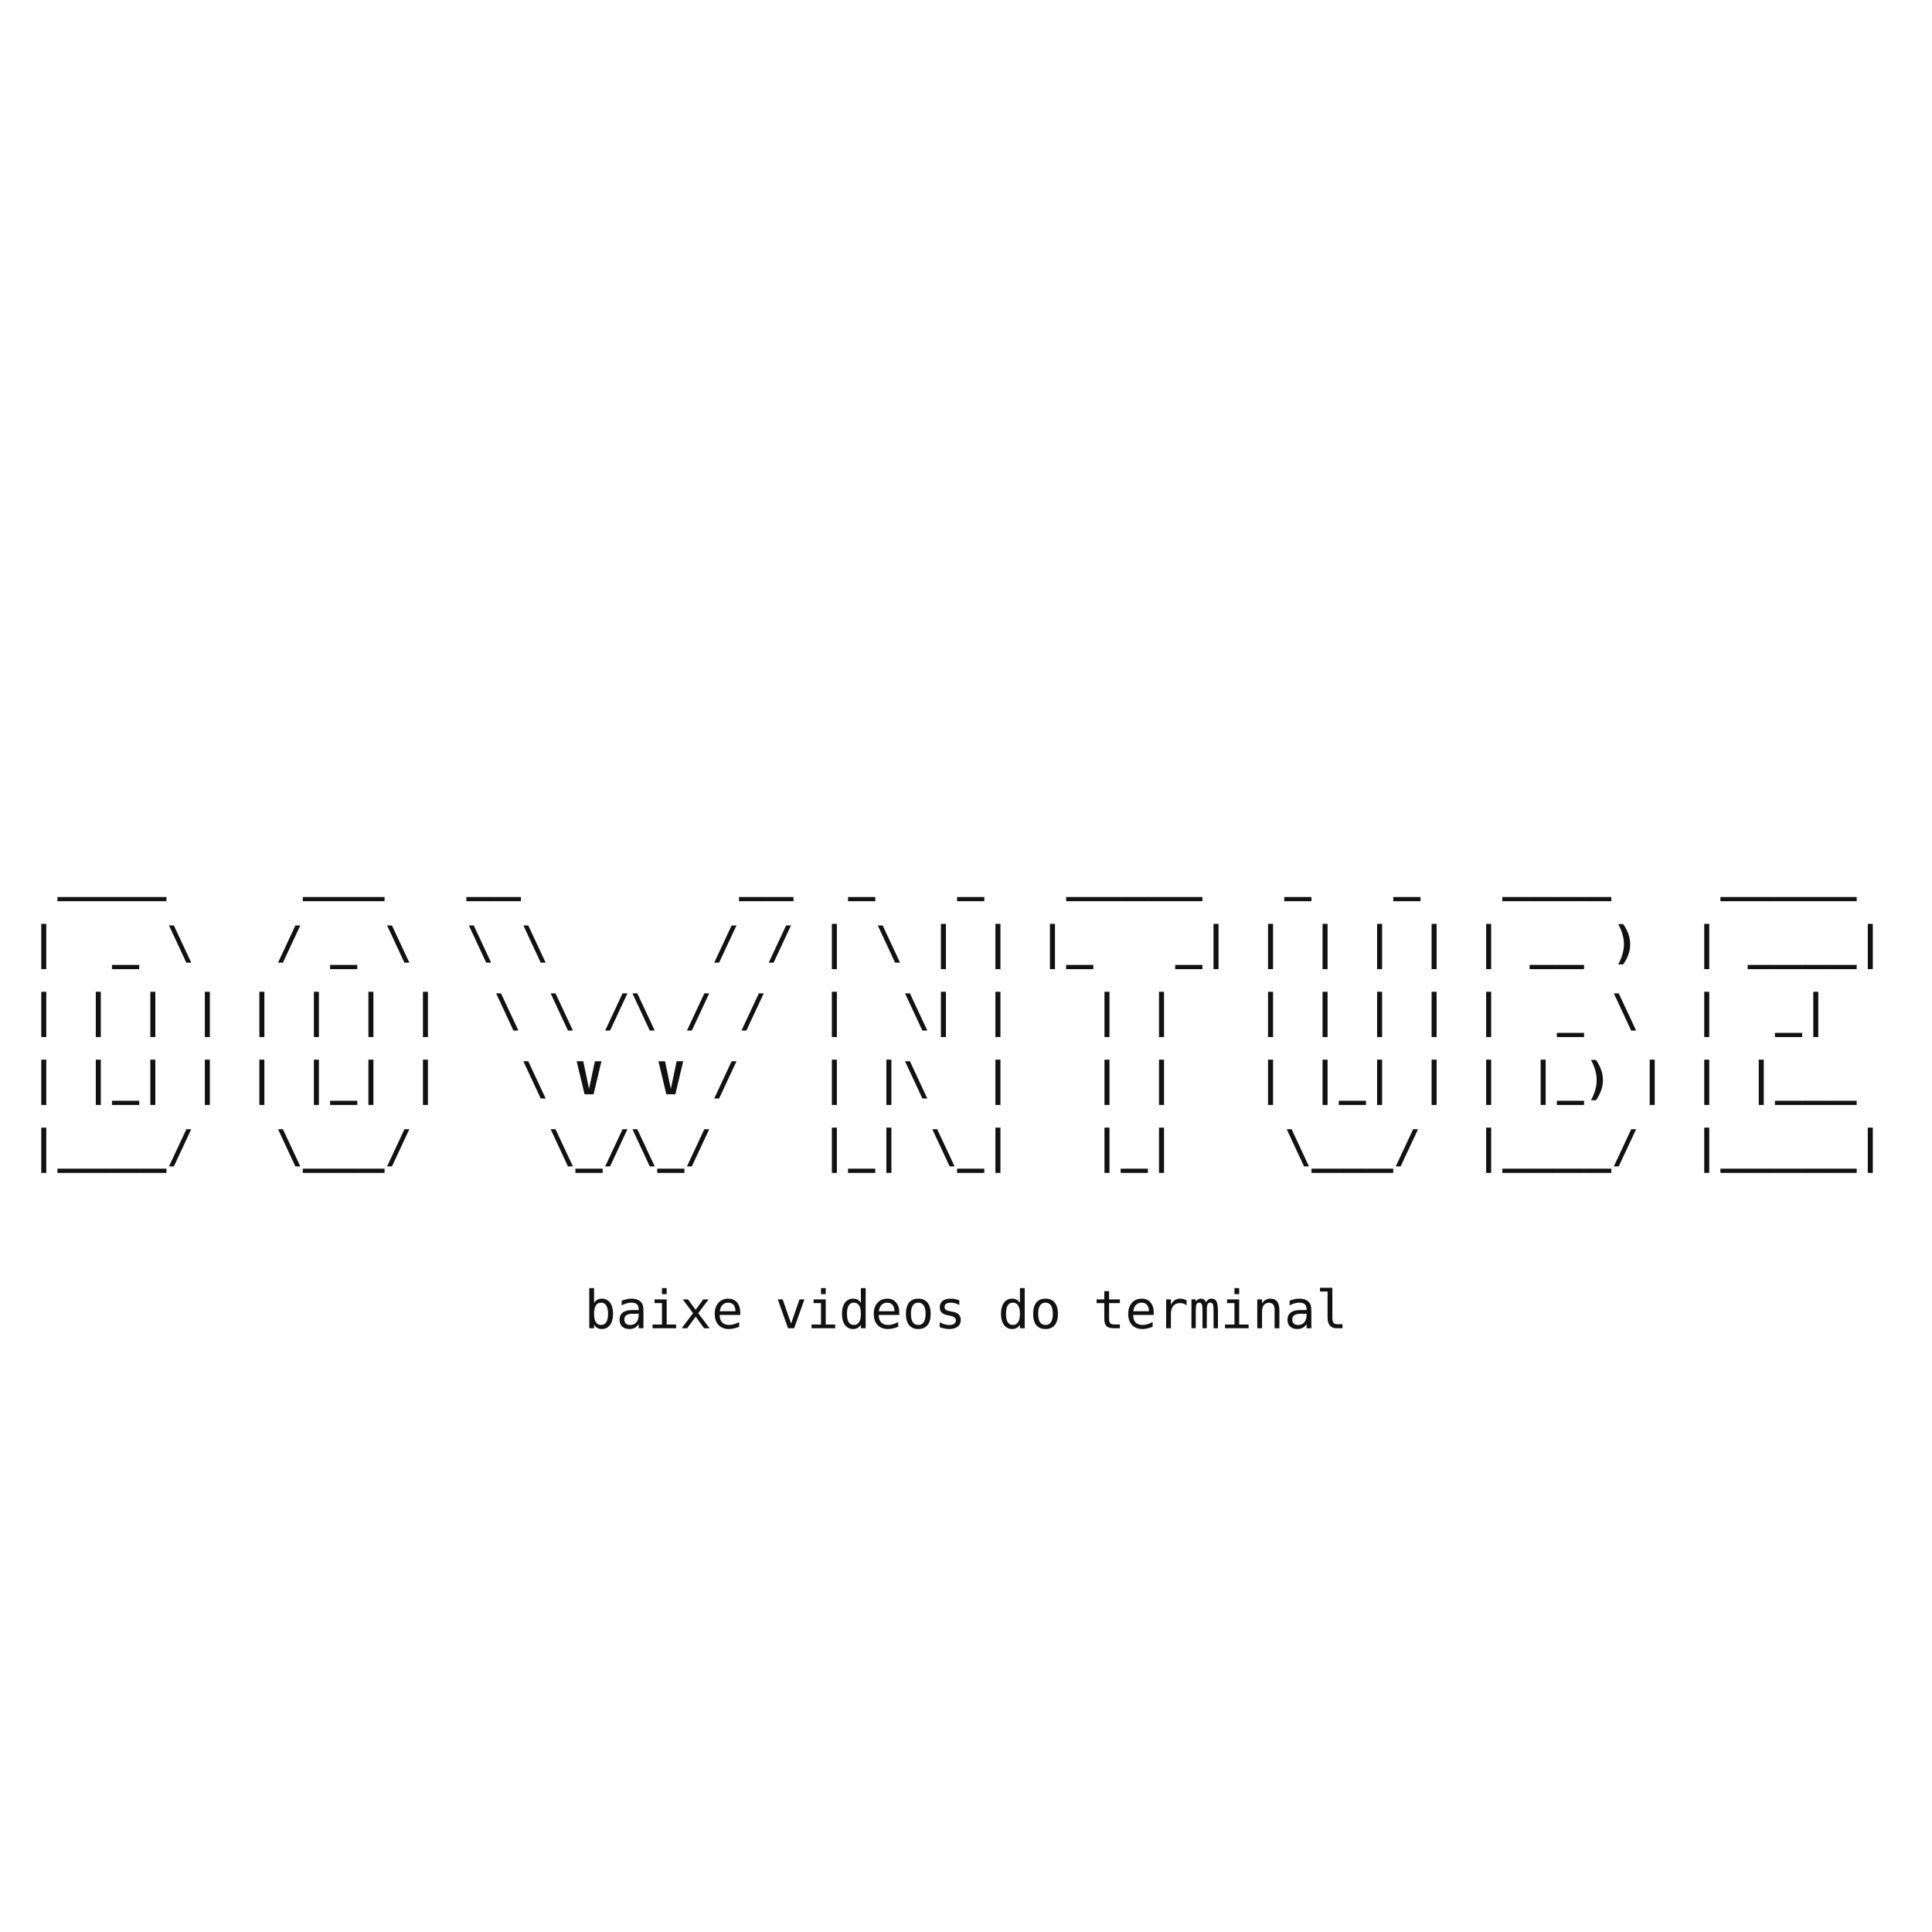
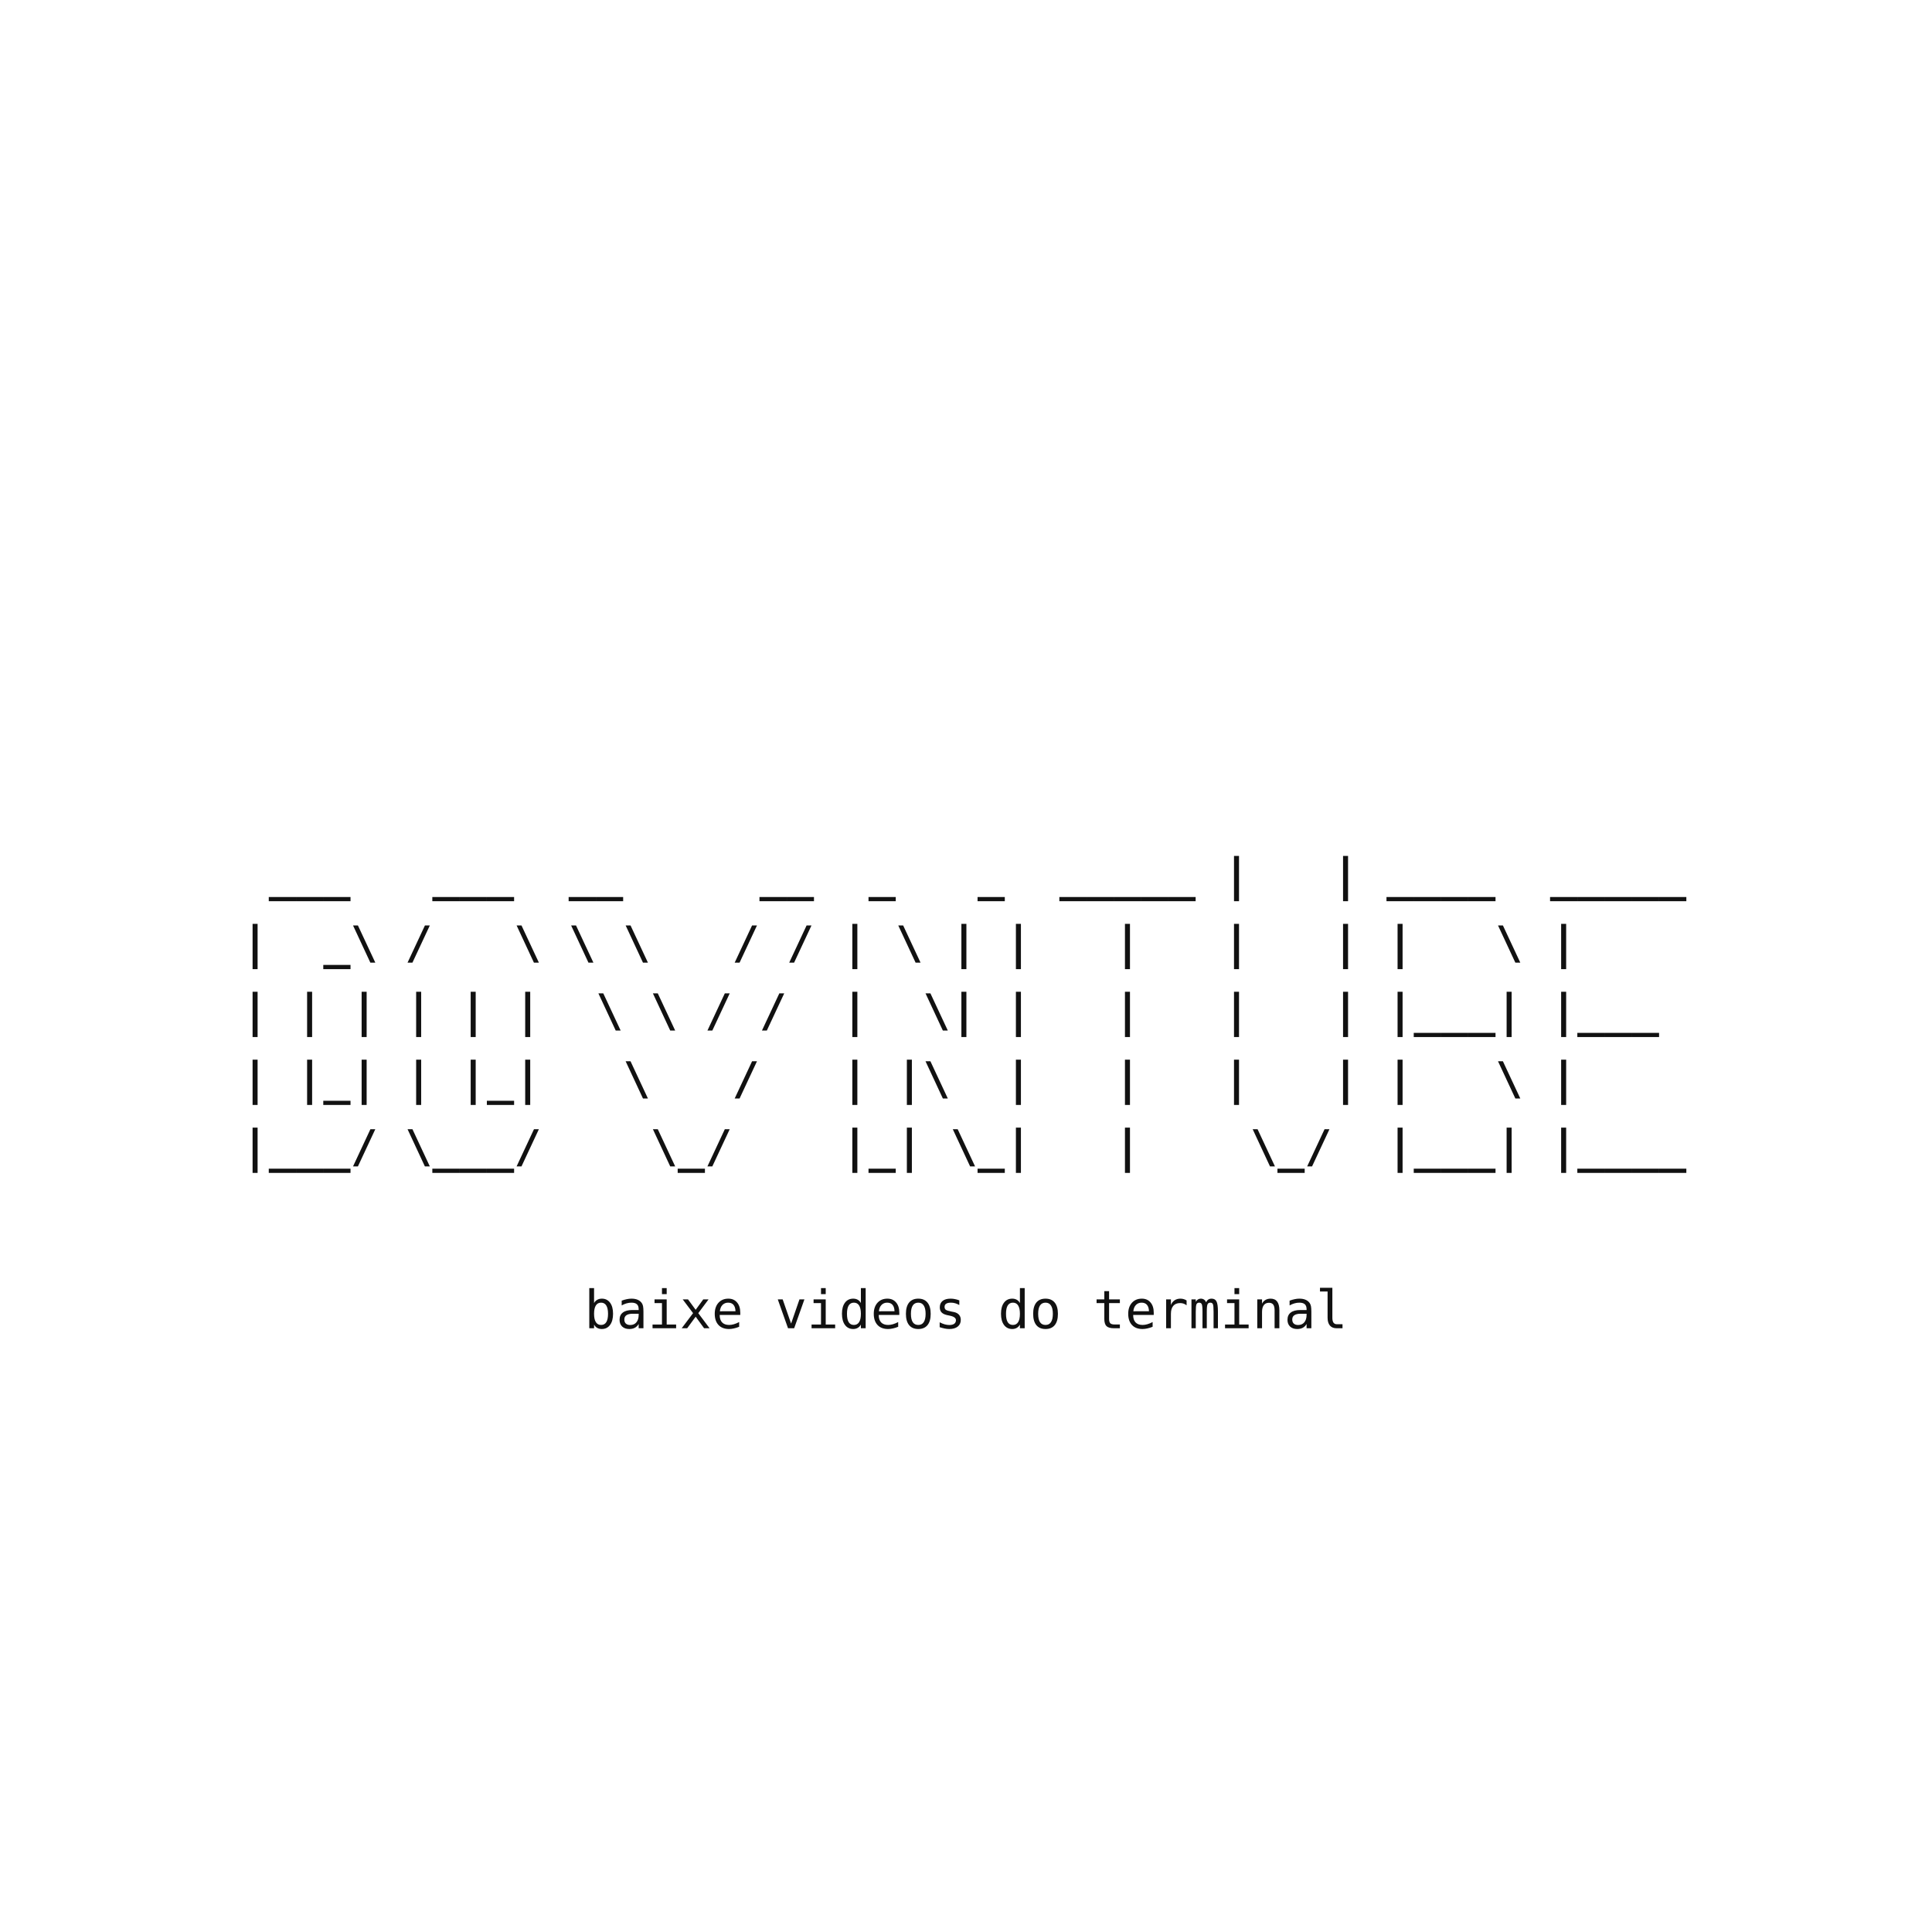
<svg xmlns="http://www.w3.org/2000/svg" width="512" height="512" viewBox="0 0 512 512" role="img" aria-label="Downtube">
-   <text x="8" y="236" font-family="monospace" font-size="12" font-weight="bold" fill="#111111" xml:space="preserve"> ____     ___   __        __  _   _   _____   _   _   ____    _____</text>
-   <text x="8" y="254" font-family="monospace" font-size="12" font-weight="bold" fill="#111111" xml:space="preserve">|  _ \   / _ \  \ \      / / | \ | | |_   _| | | | | | __ )  | ____|</text>
-   <text x="8" y="272" font-family="monospace" font-size="12" font-weight="bold" fill="#111111" xml:space="preserve">| | | | | | | |  \ \ /\ / /  |  \| |   | |   | | | | |  _ \  |  _|</text>
-   <text x="8" y="290" font-family="monospace" font-size="12" font-weight="bold" fill="#111111" xml:space="preserve">| |_| | | |_| |   \ V  V /   | |\  |   | |   | |_| | | |_) | | |___</text>
-   <text x="8" y="308" font-family="monospace" font-size="12" font-weight="bold" fill="#111111" xml:space="preserve">|____/   \___/     \_/\_/    |_| \_|   |_|    \___/  |____/  |_____|</text>
+   <text x="64" y="236" font-family="monospace" font-size="12" font-weight="bold" fill="#111111" xml:space="preserve"> ___   ___  __     __  _   _  _____ |   | ____  _____</text>
+   <text x="64" y="254" font-family="monospace" font-size="12" font-weight="bold" fill="#111111" xml:space="preserve">|  _\ /   \ \ \   / / | \ | |   |   |   | |   \ |</text>
+   <text x="64" y="272" font-family="monospace" font-size="12" font-weight="bold" fill="#111111" xml:space="preserve">| | | | | |  \ \ / /  |  \| |   |   |   | |___| |___</text>
+   <text x="64" y="290" font-family="monospace" font-size="12" font-weight="bold" fill="#111111" xml:space="preserve">| |_| | |_|   \   /   | |\  |   |   |   | |   \ |</text>
+   <text x="64" y="308" font-family="monospace" font-size="12" font-weight="bold" fill="#111111" xml:space="preserve">|___/ \___/    \_/    |_| \_|   |    \_/  |___| |____</text>
  <text x="256" y="352" font-family="monospace" font-size="14" fill="#111111" text-anchor="middle">baixe videos do terminal</text>
</svg>
